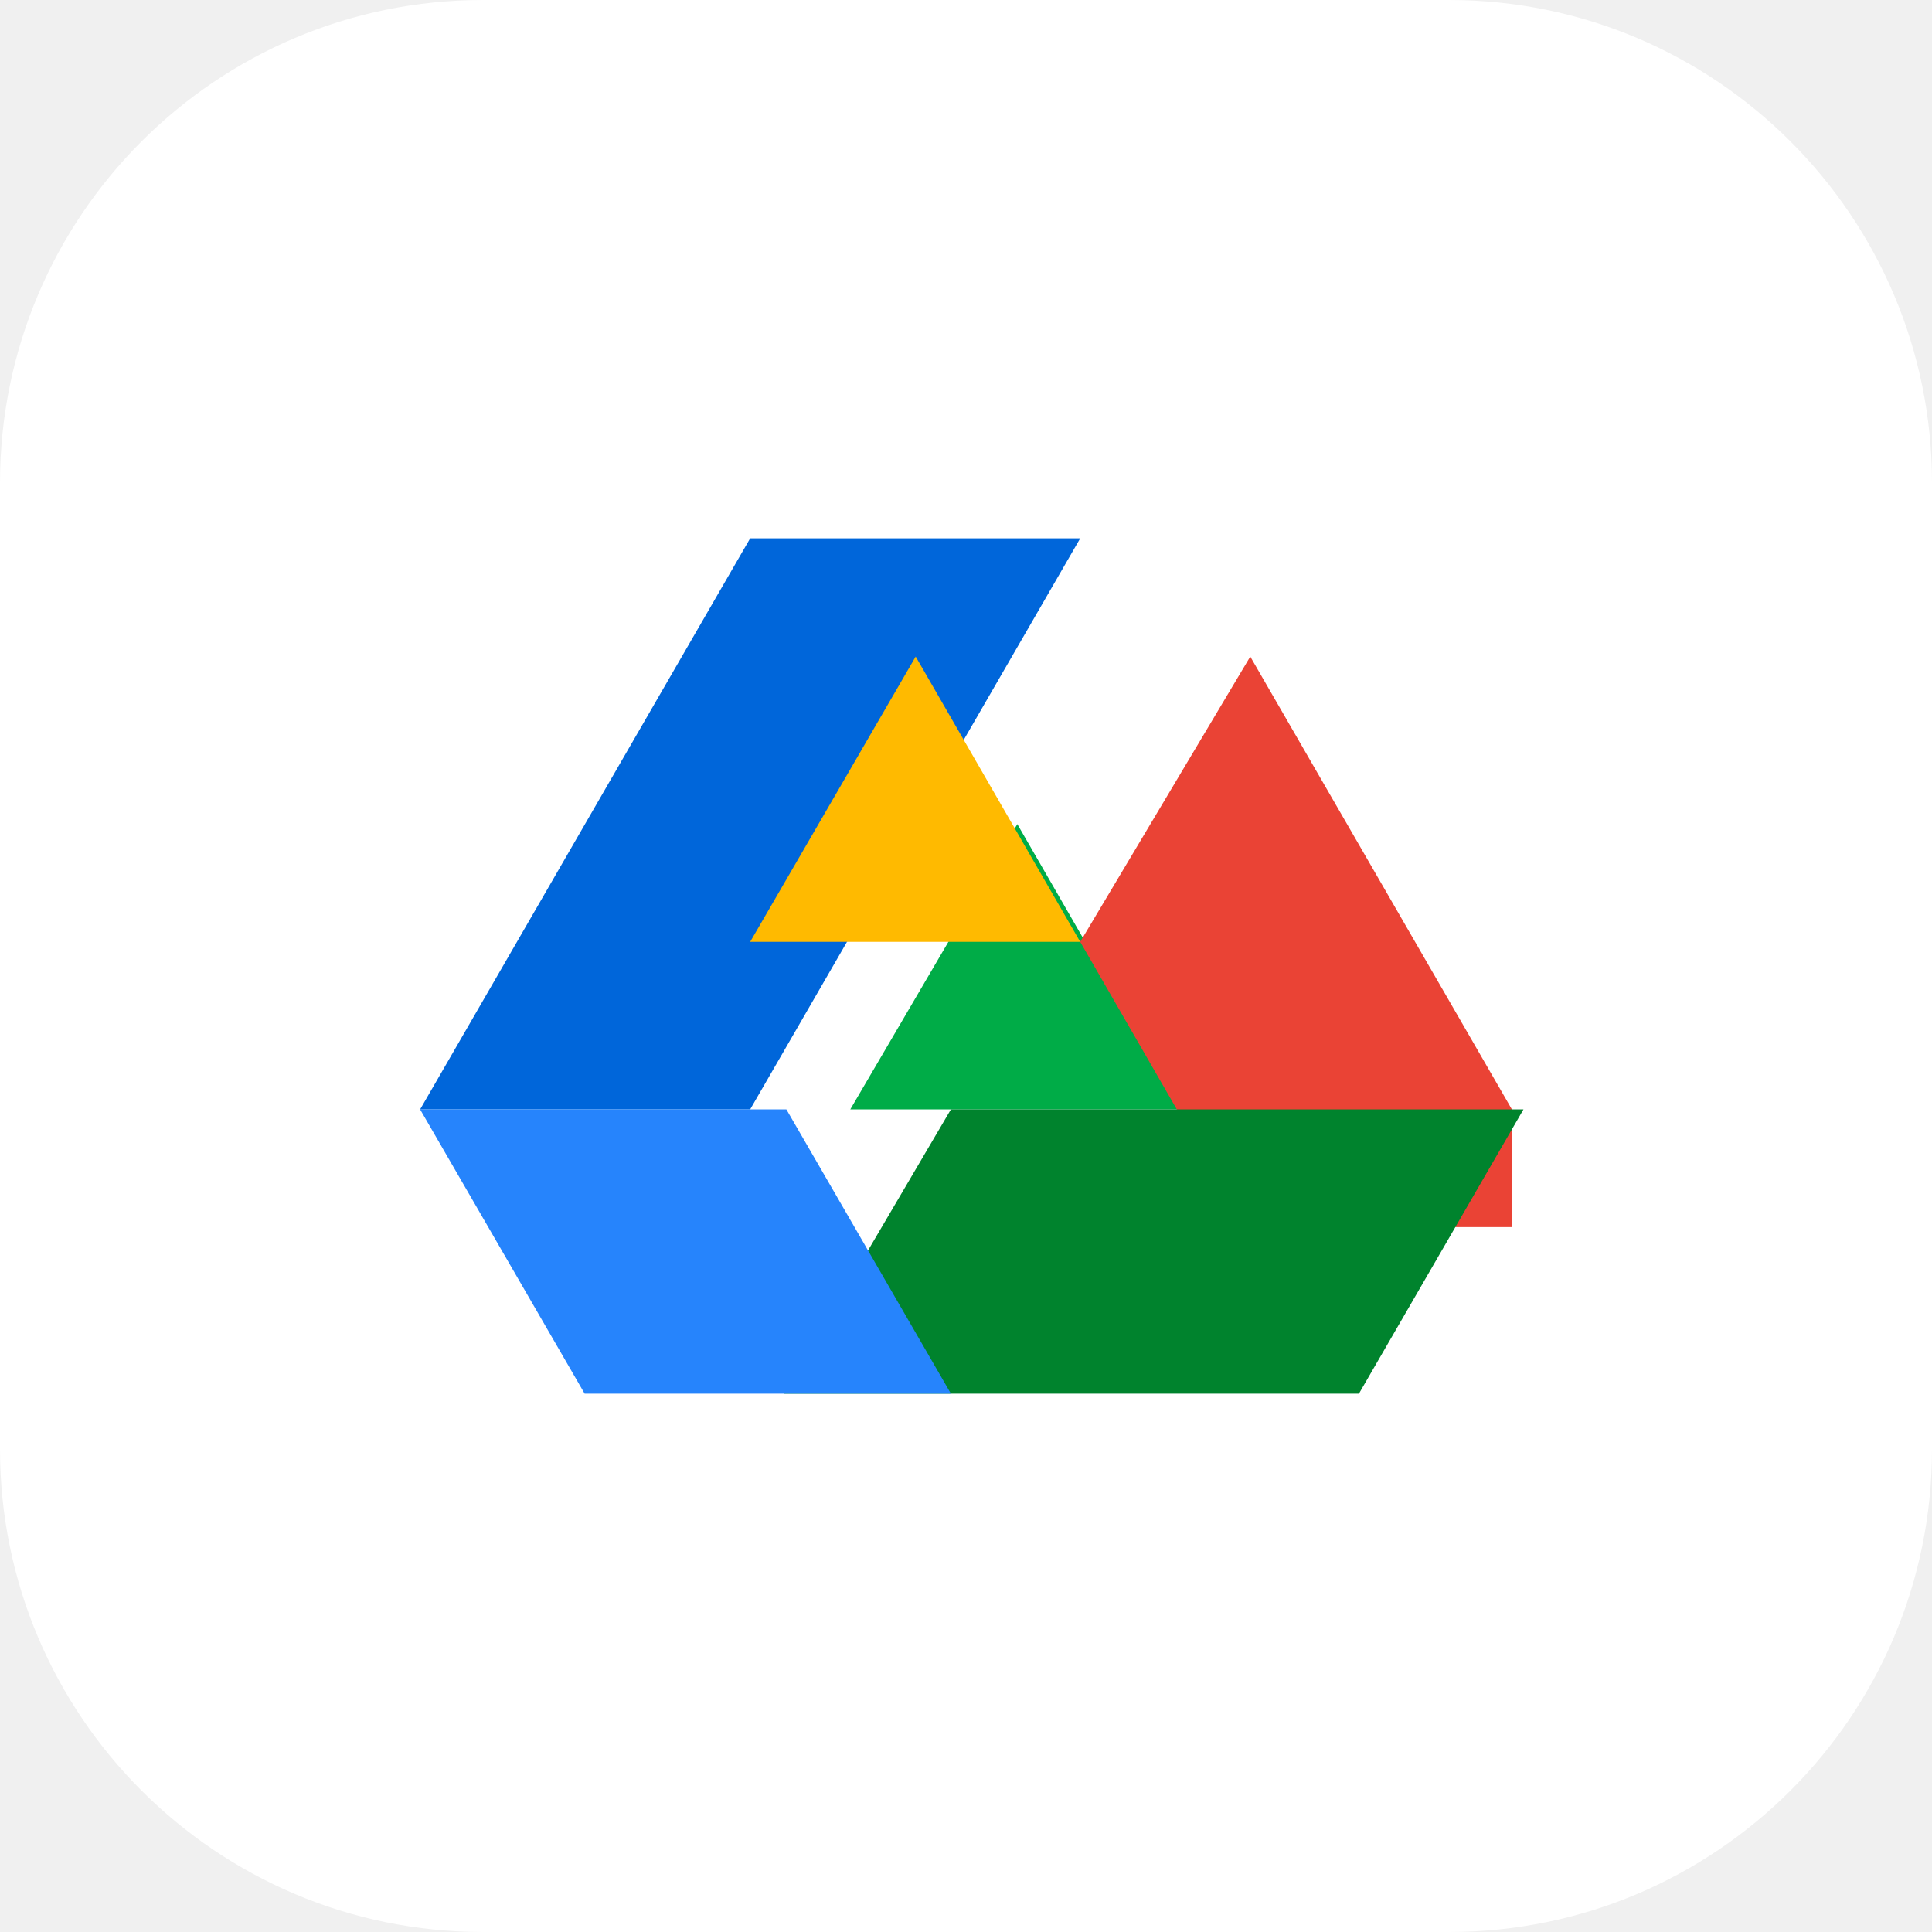
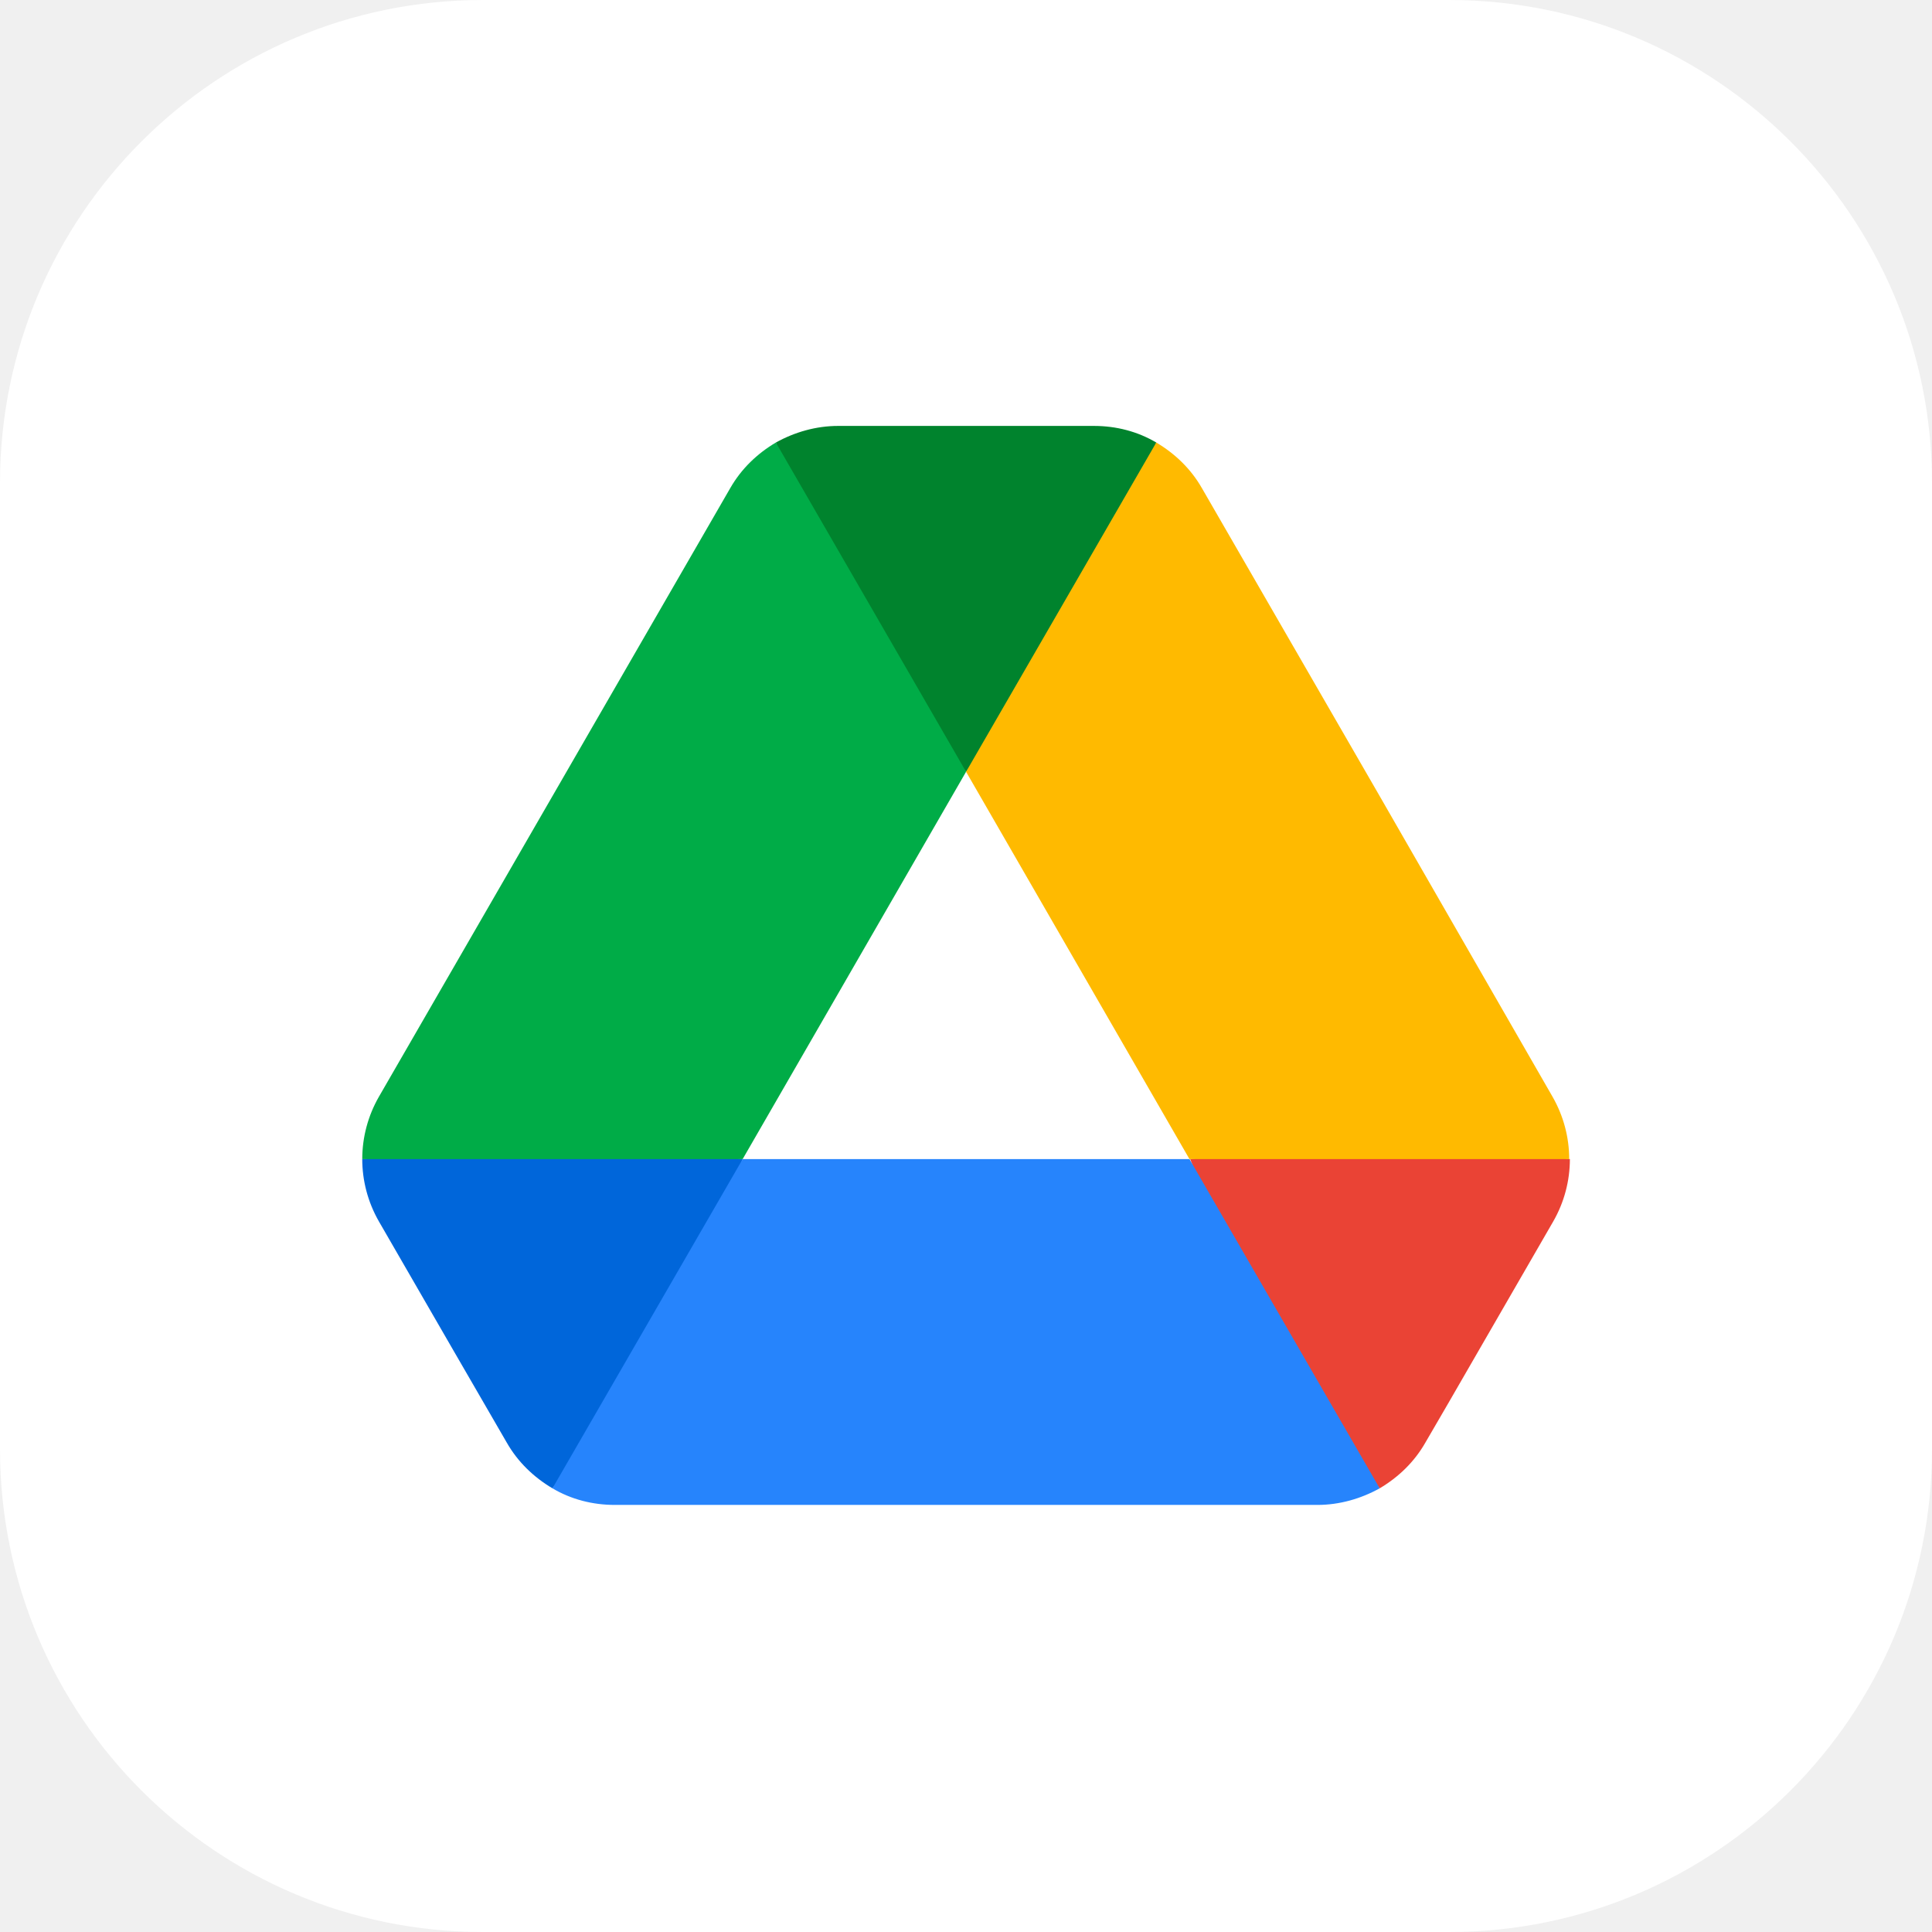
<svg xmlns="http://www.w3.org/2000/svg" width="24" height="24" viewBox="0 0 24 24" fill="none">
  <rect width="24" height="24" rx="6" fill="#FFFFFF" />
-   <g transform="translate(4.500 4.500) scale(0.625)">
-     <path d="M7.71 3.5L1.15 14.85h6.56L14.27 3.5H7.71z" fill="#0066DA" />
-     <path d="M16.29 14.85l-3.27-5.67-3.32 5.67h6.59z" fill="#00AC47" />
-     <path d="M22.85 14.85L17.65 5.85 14.27 11.52l3.27 5.67h5.31z" fill="#EA4335" />
-     <path d="M11.7 14.85l-3.32 5.65h11.43l3.27-5.65H11.7z" fill="#00832D" />
-     <path d="M1.15 14.85l3.27 5.65h7.28l-3.27-5.65H1.15z" fill="#2684FC" />
-     <path d="M14.27 11.52l-3.27-5.67-3.29 5.67h6.56z" fill="#FFBA00" />
+   <g transform="translate(4.5 5.291) scale(0.0586)">
+     <path fill="#0066da" d="m19.354 196.034l11.29 19.5c2.346 4.106 5.718 7.332 9.677 9.678q17.009-21.591 23.68-33.137q6.77-11.717 16.641-36.655q-26.604-3.502-40.32-3.502q-13.165 0-40.322 3.502c0 4.545 1.173 9.09 3.519 13.196z" />
+     <path fill="#ea4335" d="M215.681 225.212c3.96-2.346 7.332-5.572 9.677-9.677l4.692-8.064l22.434-38.855a26.57 26.57 0 0 0 3.518-13.196q-27.315-3.502-40.247-3.502q-13.899 0-40.248 3.502q9.754 25.075 16.422 36.655q6.724 11.683 23.752 33.137" />
+     <path fill="#00832d" d="M128.001 73.311q19.68-23.768 27.125-36.655q5.996-10.377 13.196-33.137C164.363 1.173 159.818 0 155.126 0h-54.25C96.184 0 91.64 1.32 87.68 3.519q9.16 26.103 15.544 37.154q7.056 12.213 24.777 32.638" />
+     <path fill="#2684fc" d="M175.36 155.42H80.642l-40.32 69.792c3.958 2.346 8.503 3.519 13.195 3.519h148.968c4.692 0 9.238-1.32 13.196-3.52z" />
+     <path fill="#00ac47" d="M128.001 73.311L87.681 3.52c-3.96 2.346-7.332 5.571-9.678 9.677L3.519 142.224A26.57 26.57 0 0 0 0 155.42h80.642z" />
+     <path fill="#ffba00" d="m215.242 77.71l-37.243-64.514c-2.345-4.106-5.718-7.331-9.677-9.677l-40.32 69.792l47.358 82.109h80.496c0-4.546-1.173-9.09-3.519-13.196z" />
  </g>
</svg>
